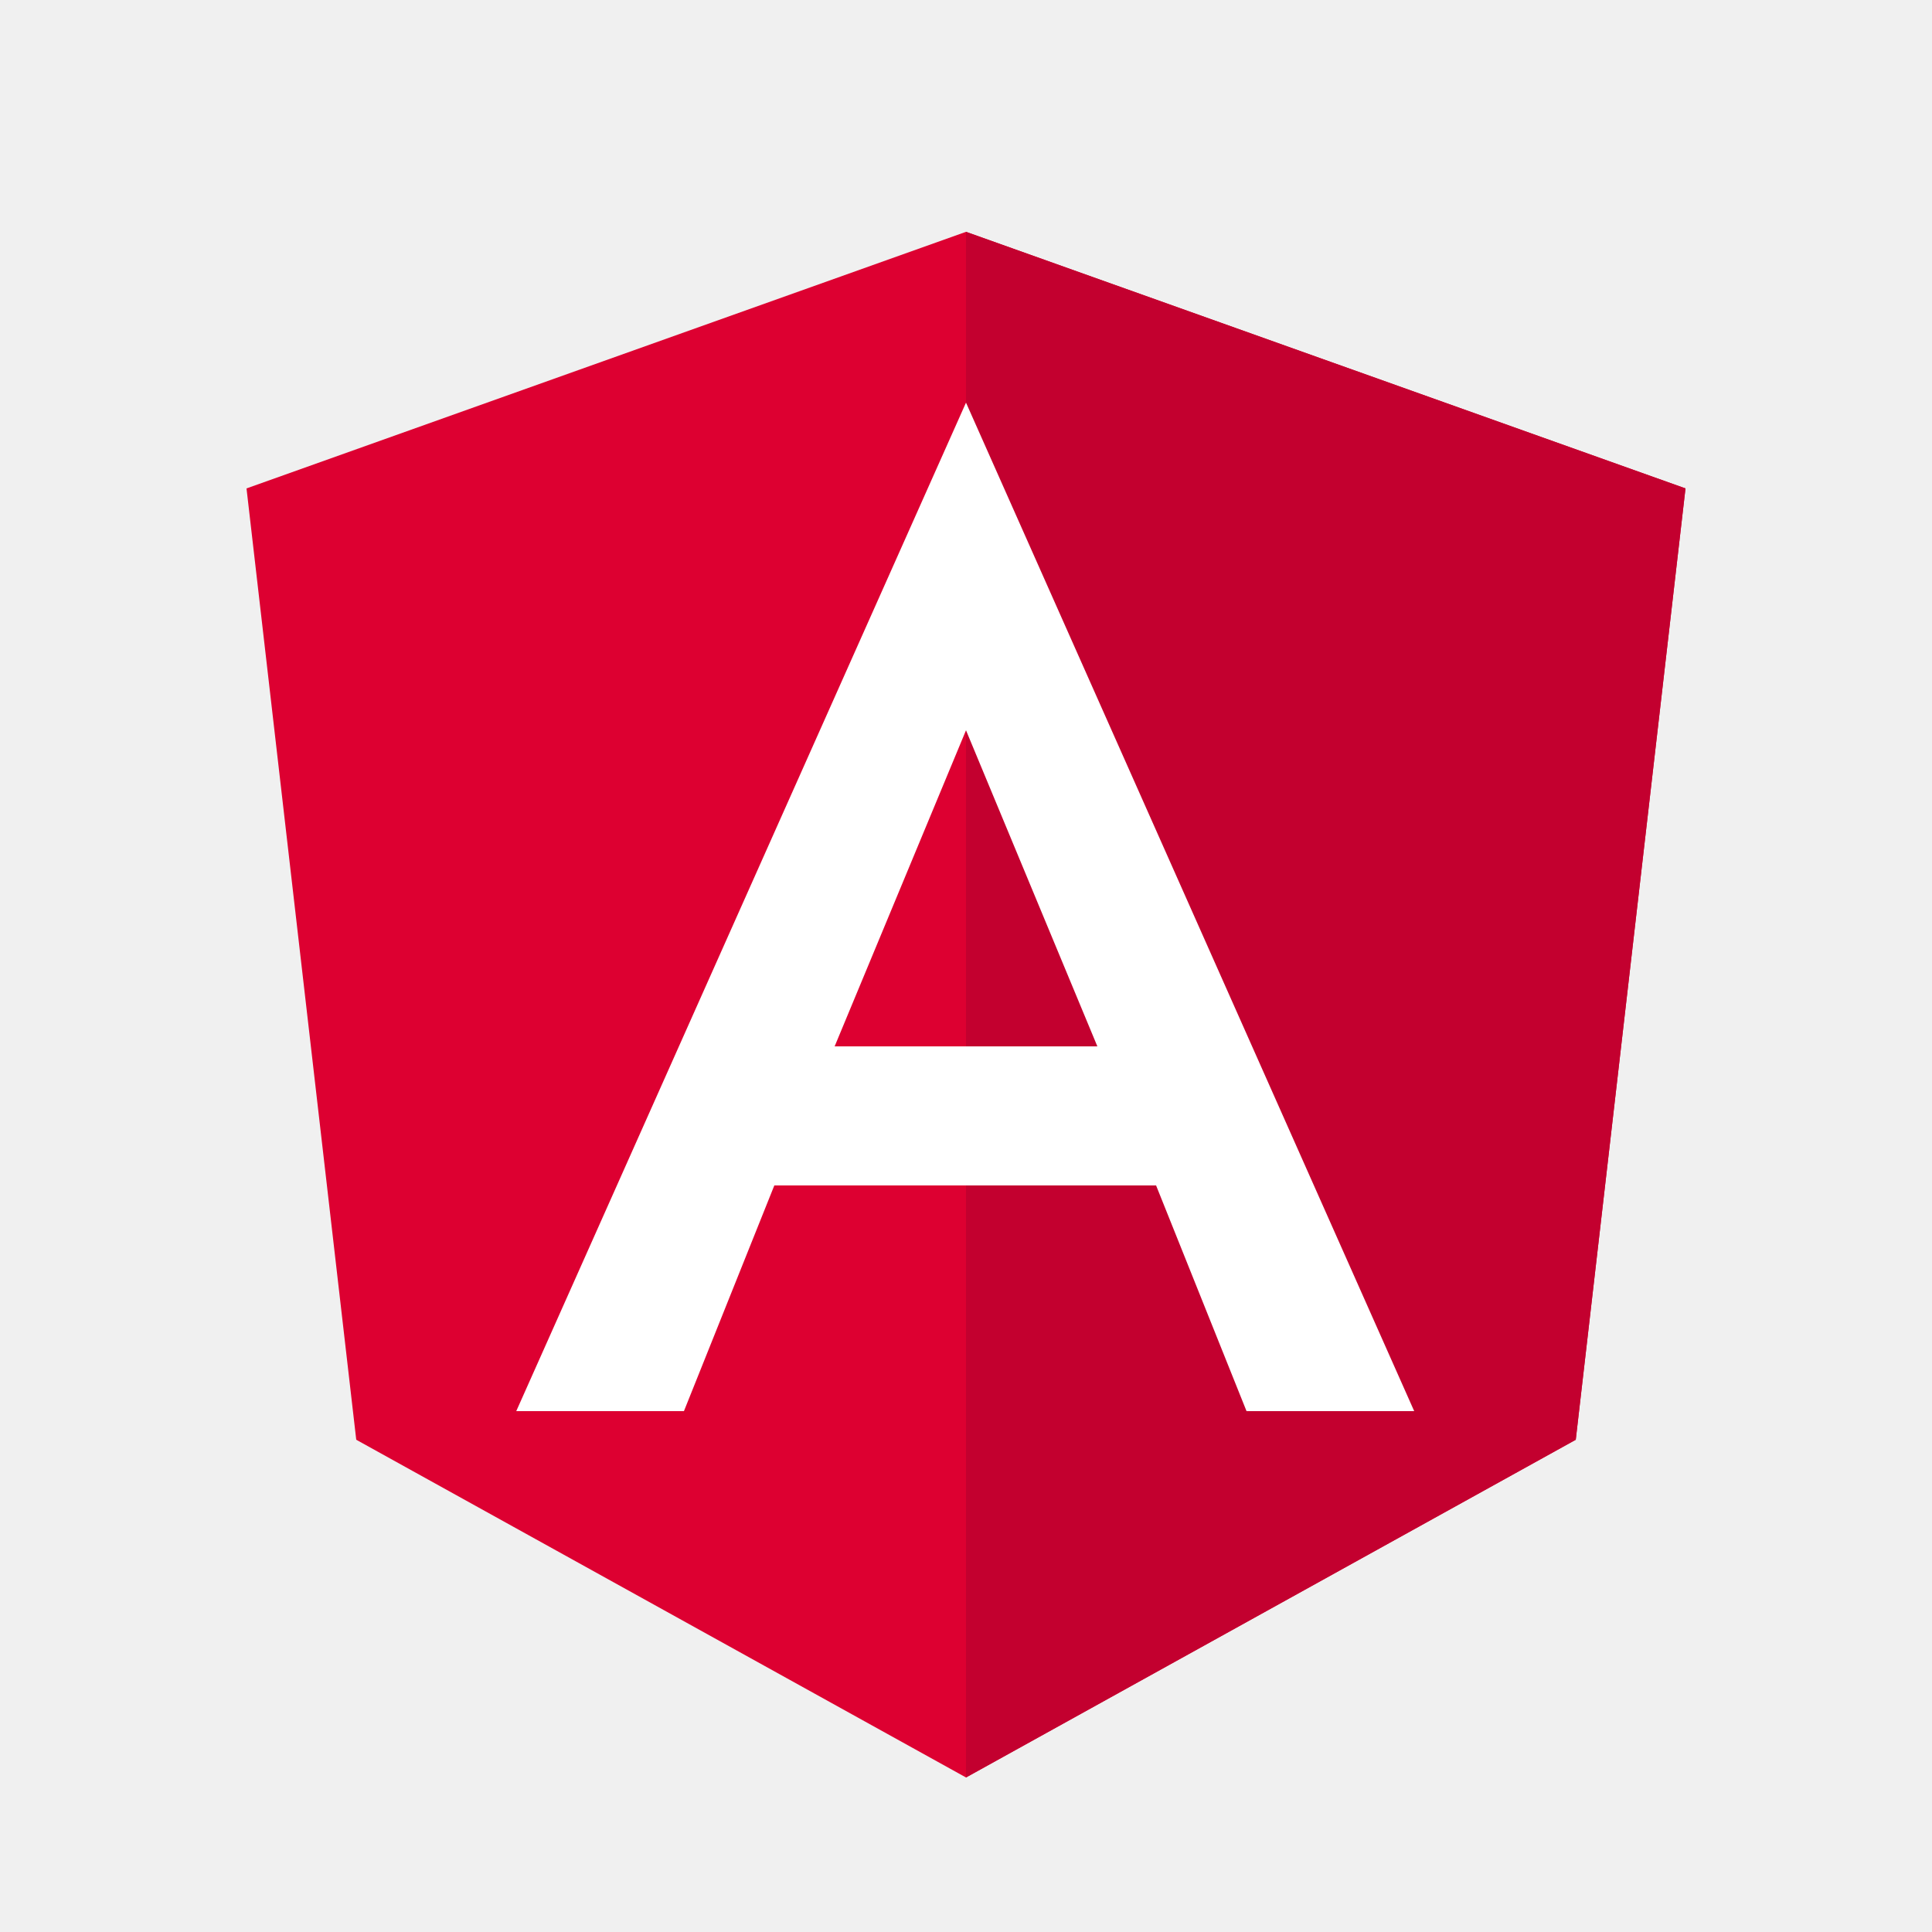
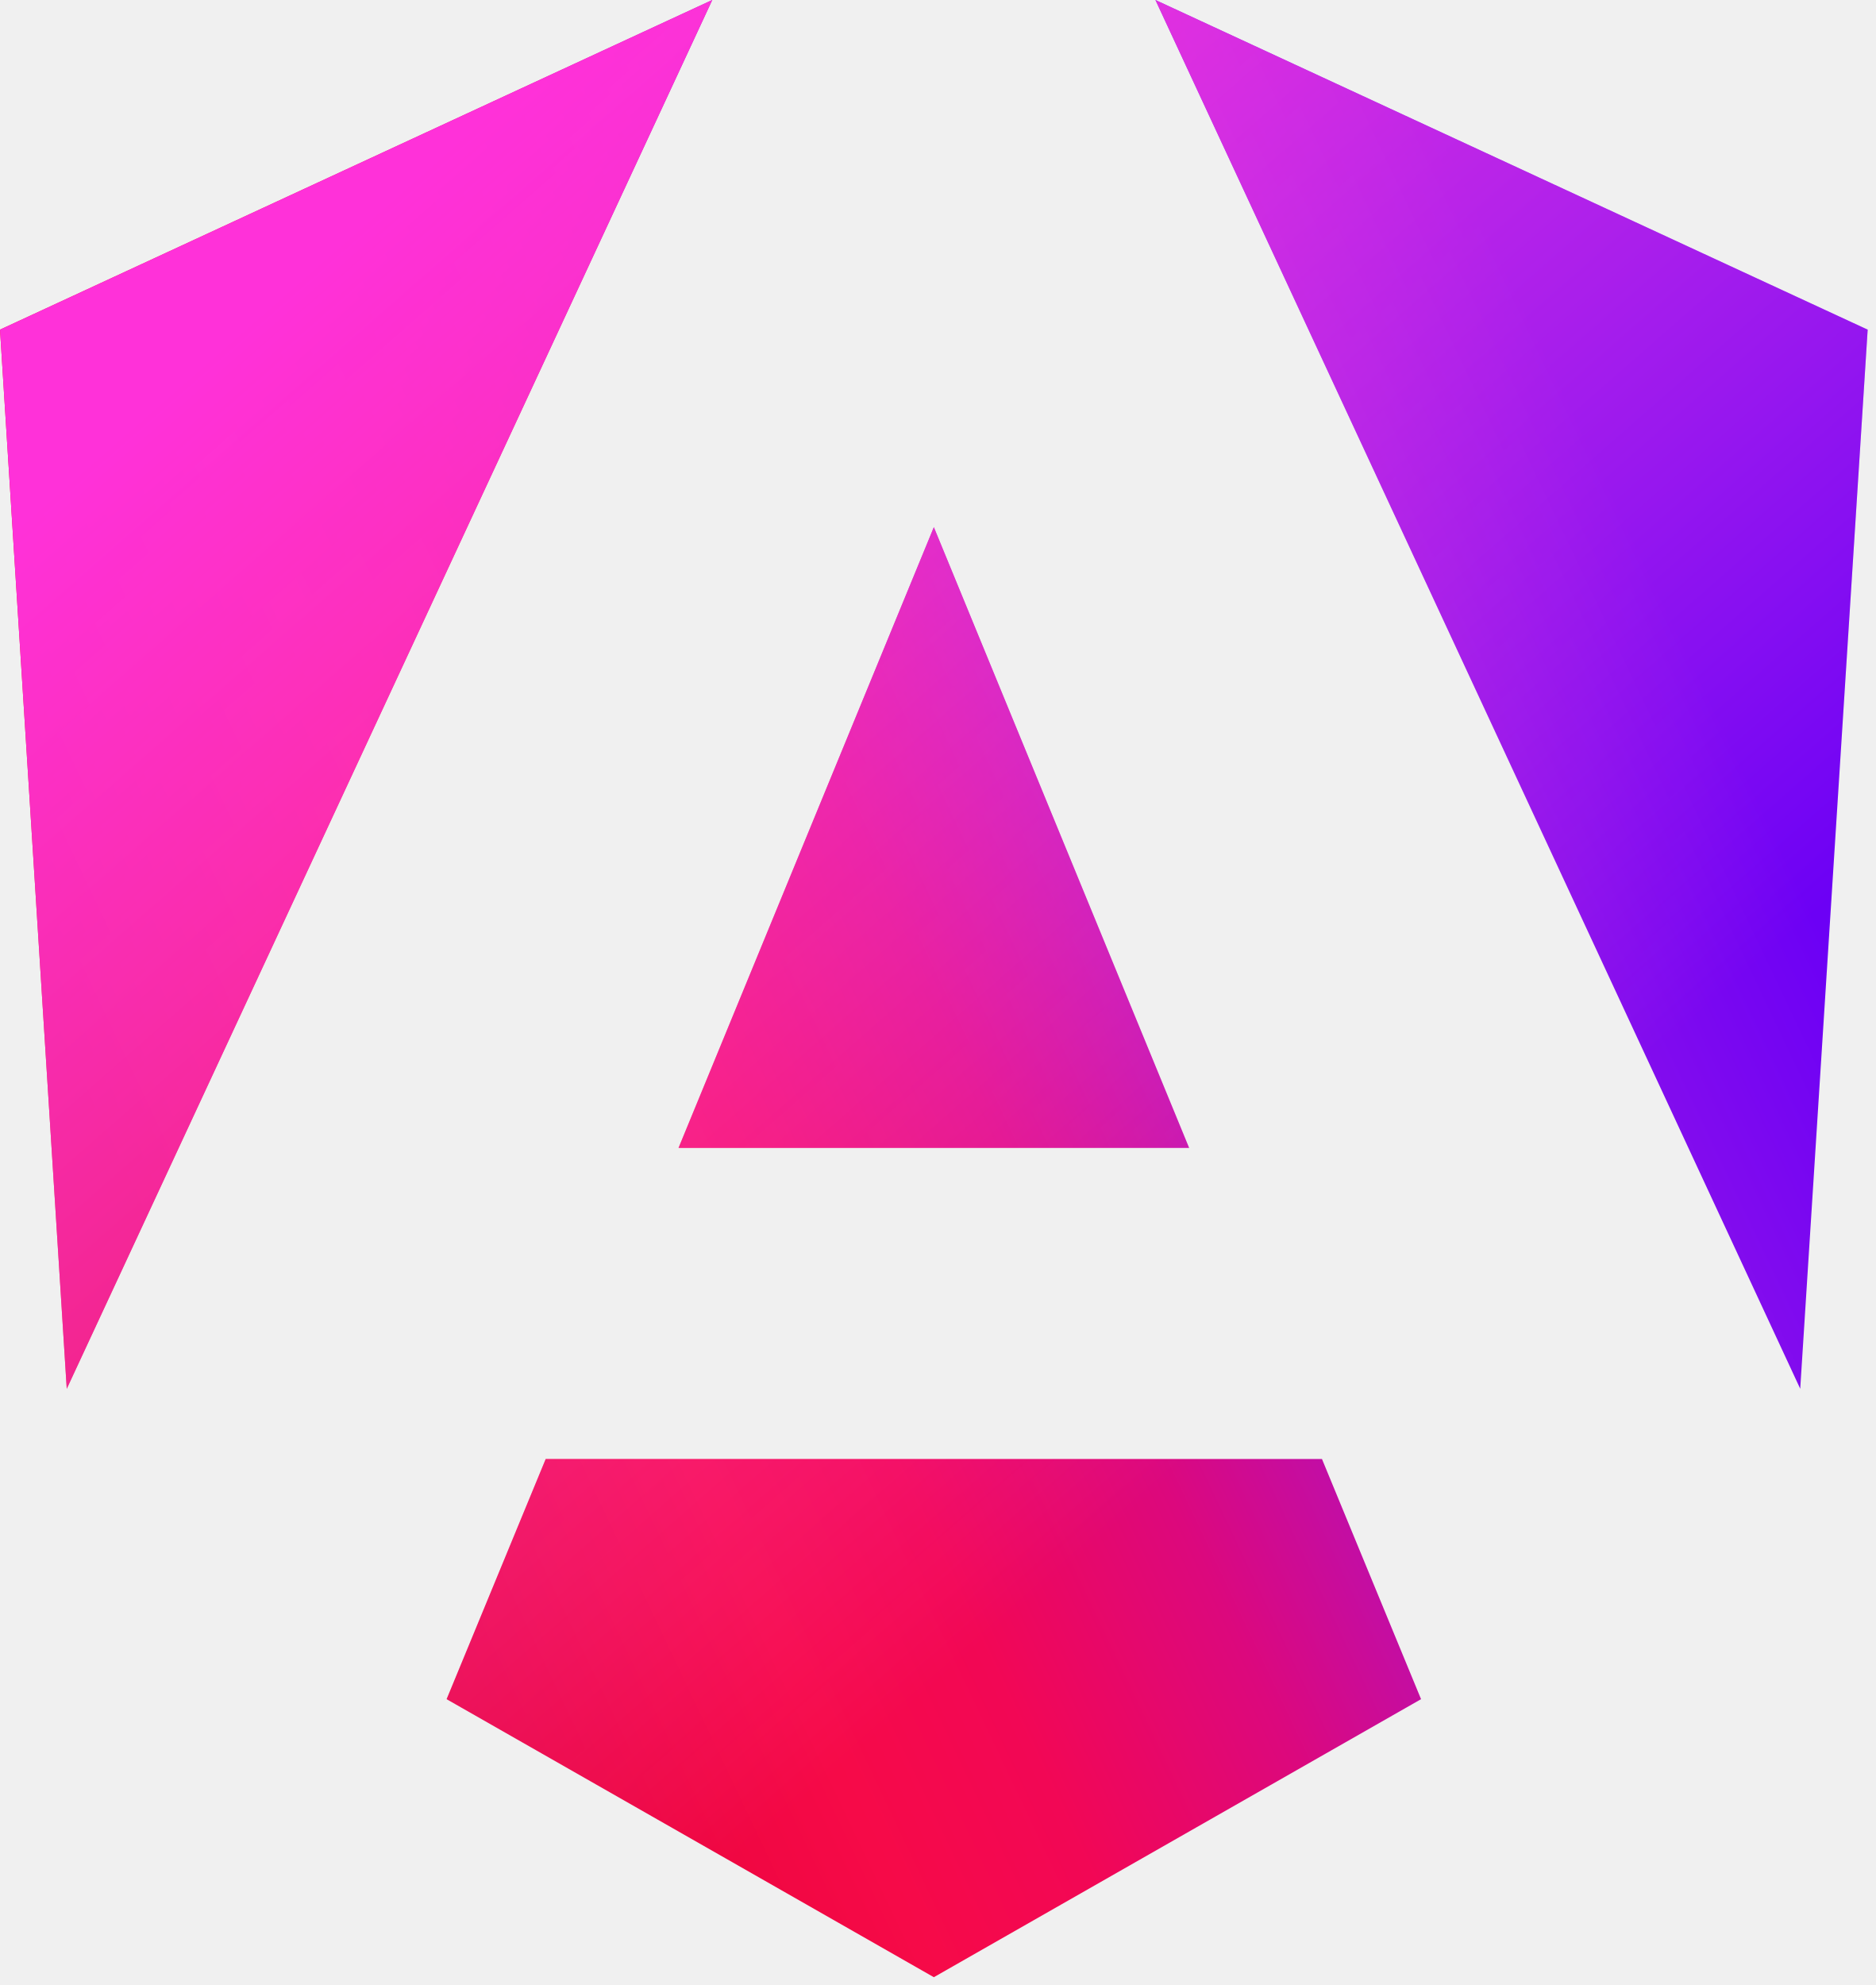
- <svg xmlns="http://www.w3.org/2000/svg" viewBox="0 0 128 128" version="1.1">
-   <g id="surface1">
-     <path style=" stroke:none;fill-rule:nonzero;fill:rgb(86.667%,0%,19.216%);fill-opacity:1;" d="M 64 15.359 L 16.332 32.359 L 23.602 95.387 L 64 117.762 L 104.398 95.387 L 111.668 32.359 Z M 64 15.359 " />
-     <path style=" stroke:none;fill-rule:nonzero;fill:rgb(76.471%,0%,18.431%);fill-opacity:1;" d="M 64 15.359 L 64 26.727 L 64 26.676 L 64 117.762 L 104.398 95.387 L 111.668 32.359 Z M 64 15.359 " />
-     <path style=" stroke:none;fill-rule:nonzero;fill:rgb(100%,100%,100%);fill-opacity:1;" d="M 64 26.676 L 34.203 93.492 L 45.312 93.492 L 51.301 78.539 L 76.594 78.539 L 82.586 93.492 L 93.695 93.492 Z M 72.703 69.324 L 55.297 69.324 L 64 48.383 Z M 72.703 69.324 " />
+ <svg xmlns="http://www.w3.org/2000/svg" _ngcontent-ng-c249881476="" fill="none" viewBox="0 0 223 236" width="32" class="angular-logo">
+   <g _ngcontent-ng-c249881476="" clip-path="url(#a)">
+     <path _ngcontent-ng-c249881476="" fill="url(#b)" d="m222.077 39.192-8.019 125.923L137.387 0l84.69 39.192Zm-53.105 162.825-57.933 33.056-57.934-33.056 11.783-28.556h92.301l11.783 28.556ZM111.039 62.675l30.357 73.803H80.681l30.358-73.803ZM7.937 165.115 0 39.192 84.69 0 7.937 165.115Z" />
+     <path _ngcontent-ng-c249881476="" fill="url(#c)" d="m222.077 39.192-8.019 125.923L137.387 0l84.69 39.192Zm-53.105 162.825-57.933 33.056-57.934-33.056 11.783-28.556h92.301l11.783 28.556ZM111.039 62.675l30.357 73.803H80.681l30.358-73.803ZM7.937 165.115 0 39.192 84.69 0 7.937 165.115Z" />
  </g>
+   <defs _ngcontent-ng-c249881476="">
+     <linearGradient _ngcontent-ng-c249881476="" id="b" x1="49.009" x2="225.829" y1="213.75" y2="129.722" gradientUnits="userSpaceOnUse">
+       <stop _ngcontent-ng-c249881476="" stop-color="#E40035" />
+       <stop _ngcontent-ng-c249881476="" offset=".24" stop-color="#F60A48" />
+       <stop _ngcontent-ng-c249881476="" offset=".352" stop-color="#F20755" />
+       <stop _ngcontent-ng-c249881476="" offset=".494" stop-color="#DC087D" />
+       <stop _ngcontent-ng-c249881476="" offset=".745" stop-color="#9717E7" />
+       <stop _ngcontent-ng-c249881476="" offset="1" stop-color="#6C00F5" />
+     </linearGradient>
+     <linearGradient _ngcontent-ng-c249881476="" id="c" x1="41.025" x2="156.741" y1="28.344" y2="160.344" gradientUnits="userSpaceOnUse">
+       <stop _ngcontent-ng-c249881476="" stop-color="#FF31D9" />
+       <stop _ngcontent-ng-c249881476="" offset="1" stop-color="#FF5BE1" stop-opacity="0" />
+     </linearGradient>
+     <clipPath _ngcontent-ng-c249881476="" id="a">
+       <path _ngcontent-ng-c249881476="" fill="#fff" d="M0 0h223v236H0z" />
+     </clipPath>
+   </defs>
</svg>
